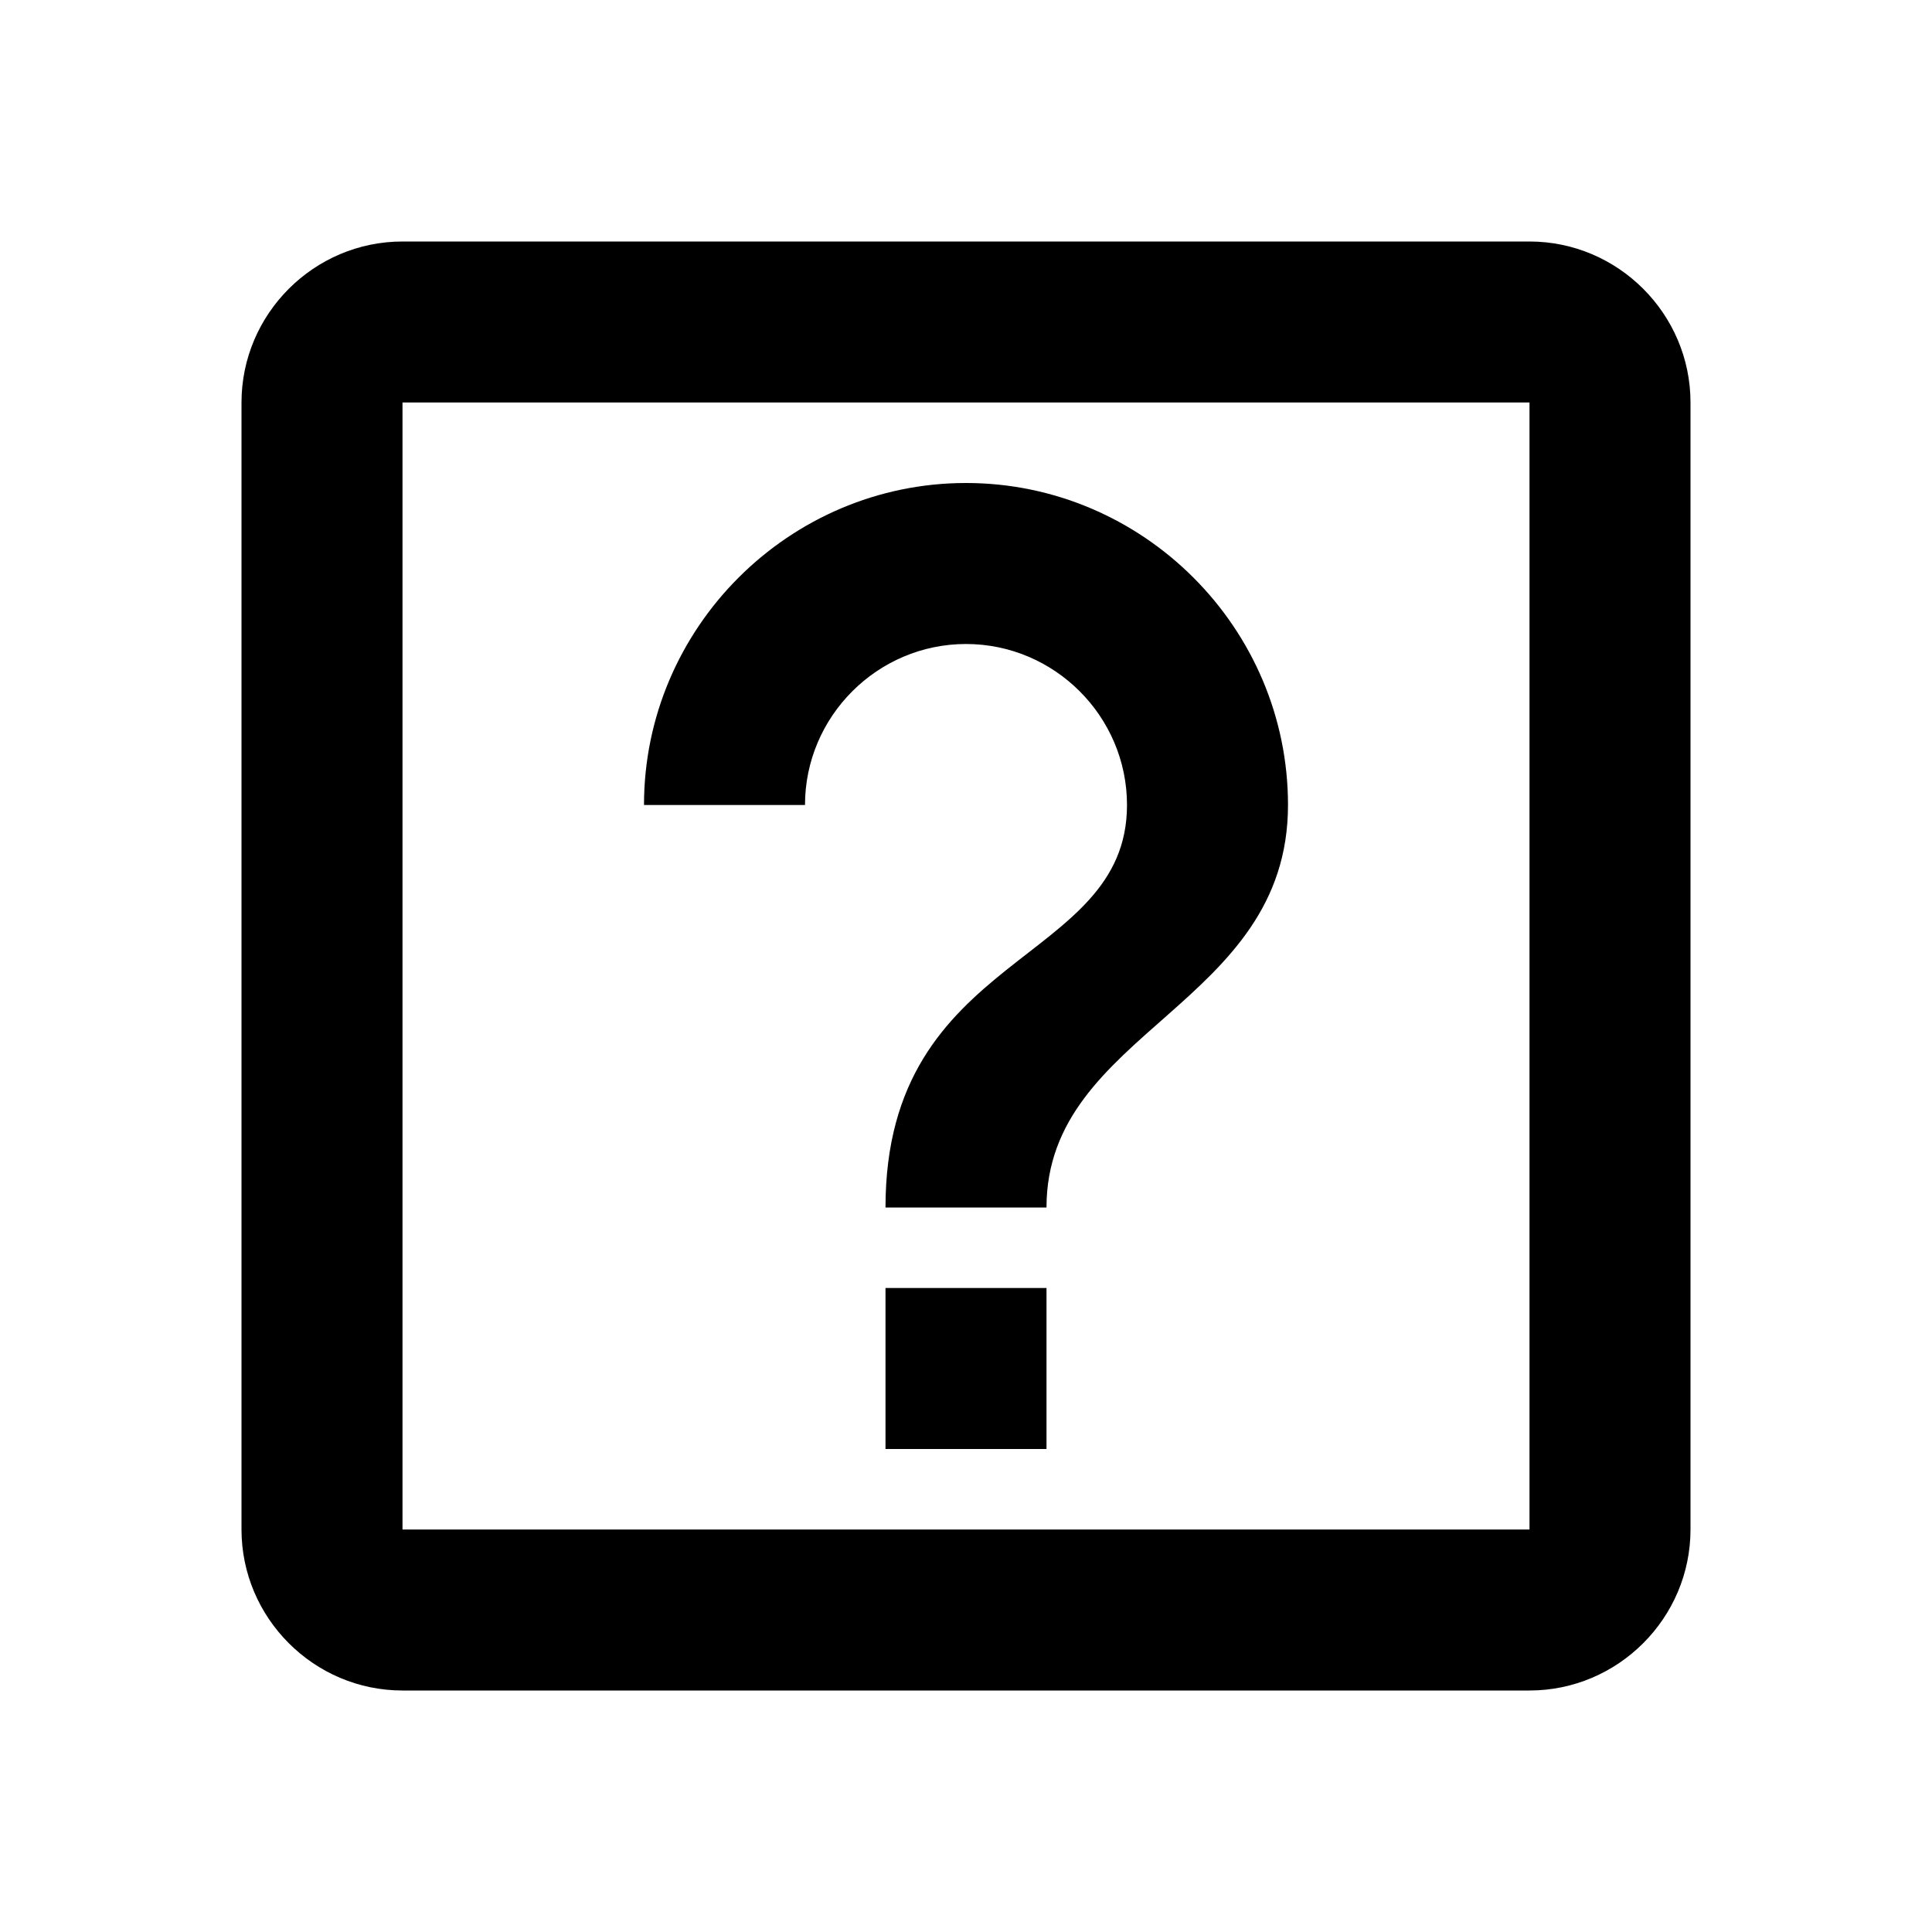
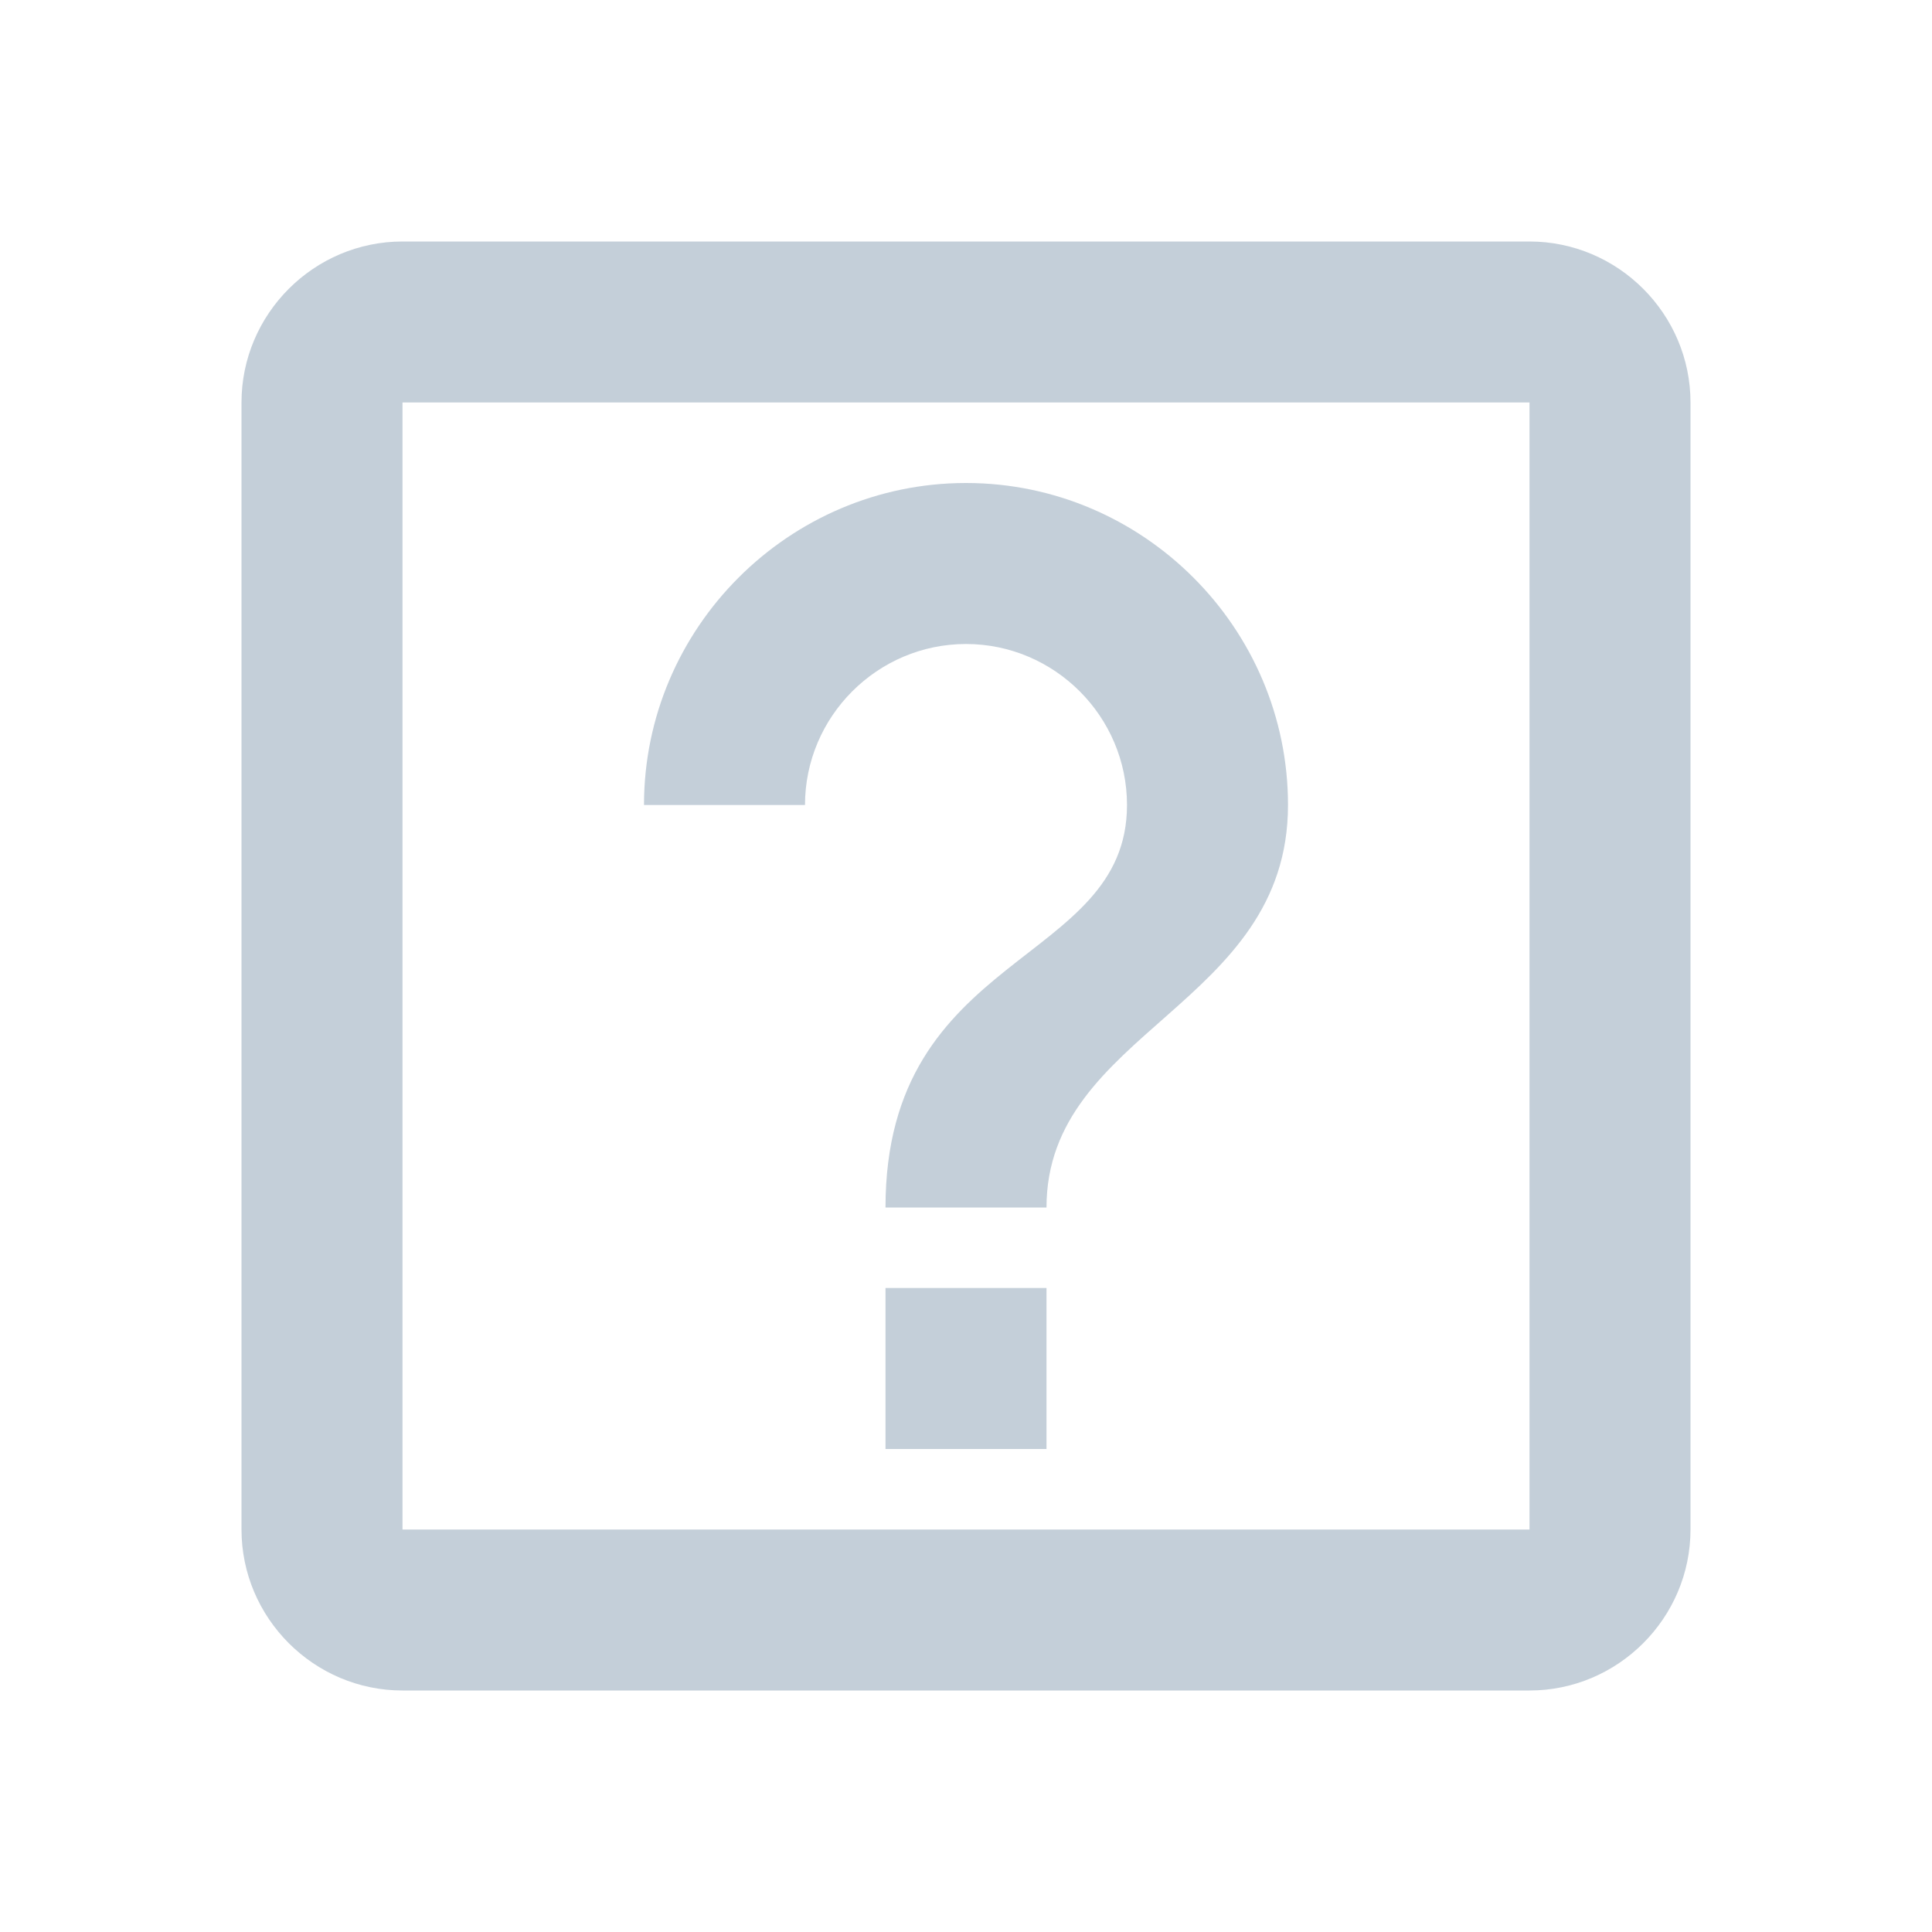
- <svg xmlns="http://www.w3.org/2000/svg" viewBox="0 0 24 24">
+ <svg xmlns="http://www.w3.org/2000/svg" fill="hsl(210, 21%, 81%)" viewBox="0 0 24 24">
  <path d="M11 18H13V16H11V18M12 6C9.8 6 8 7.8 8 10H10C10 8.9 10.9 8 12 8S14 8.9 14 10C14 12 11 11.8 11 15H13C13 12.8 16 12.5 16 10C16 7.8 14.2 6 12 6M19 5V19H5V5H19M19 3H5C3.9 3 3 3.9 3 5V19C3 20.1 3.9 21 5 21H19C20.1 21 21 20.1 21 19V5C21 3.9 20.1 3 19 3Z" />
</svg>
